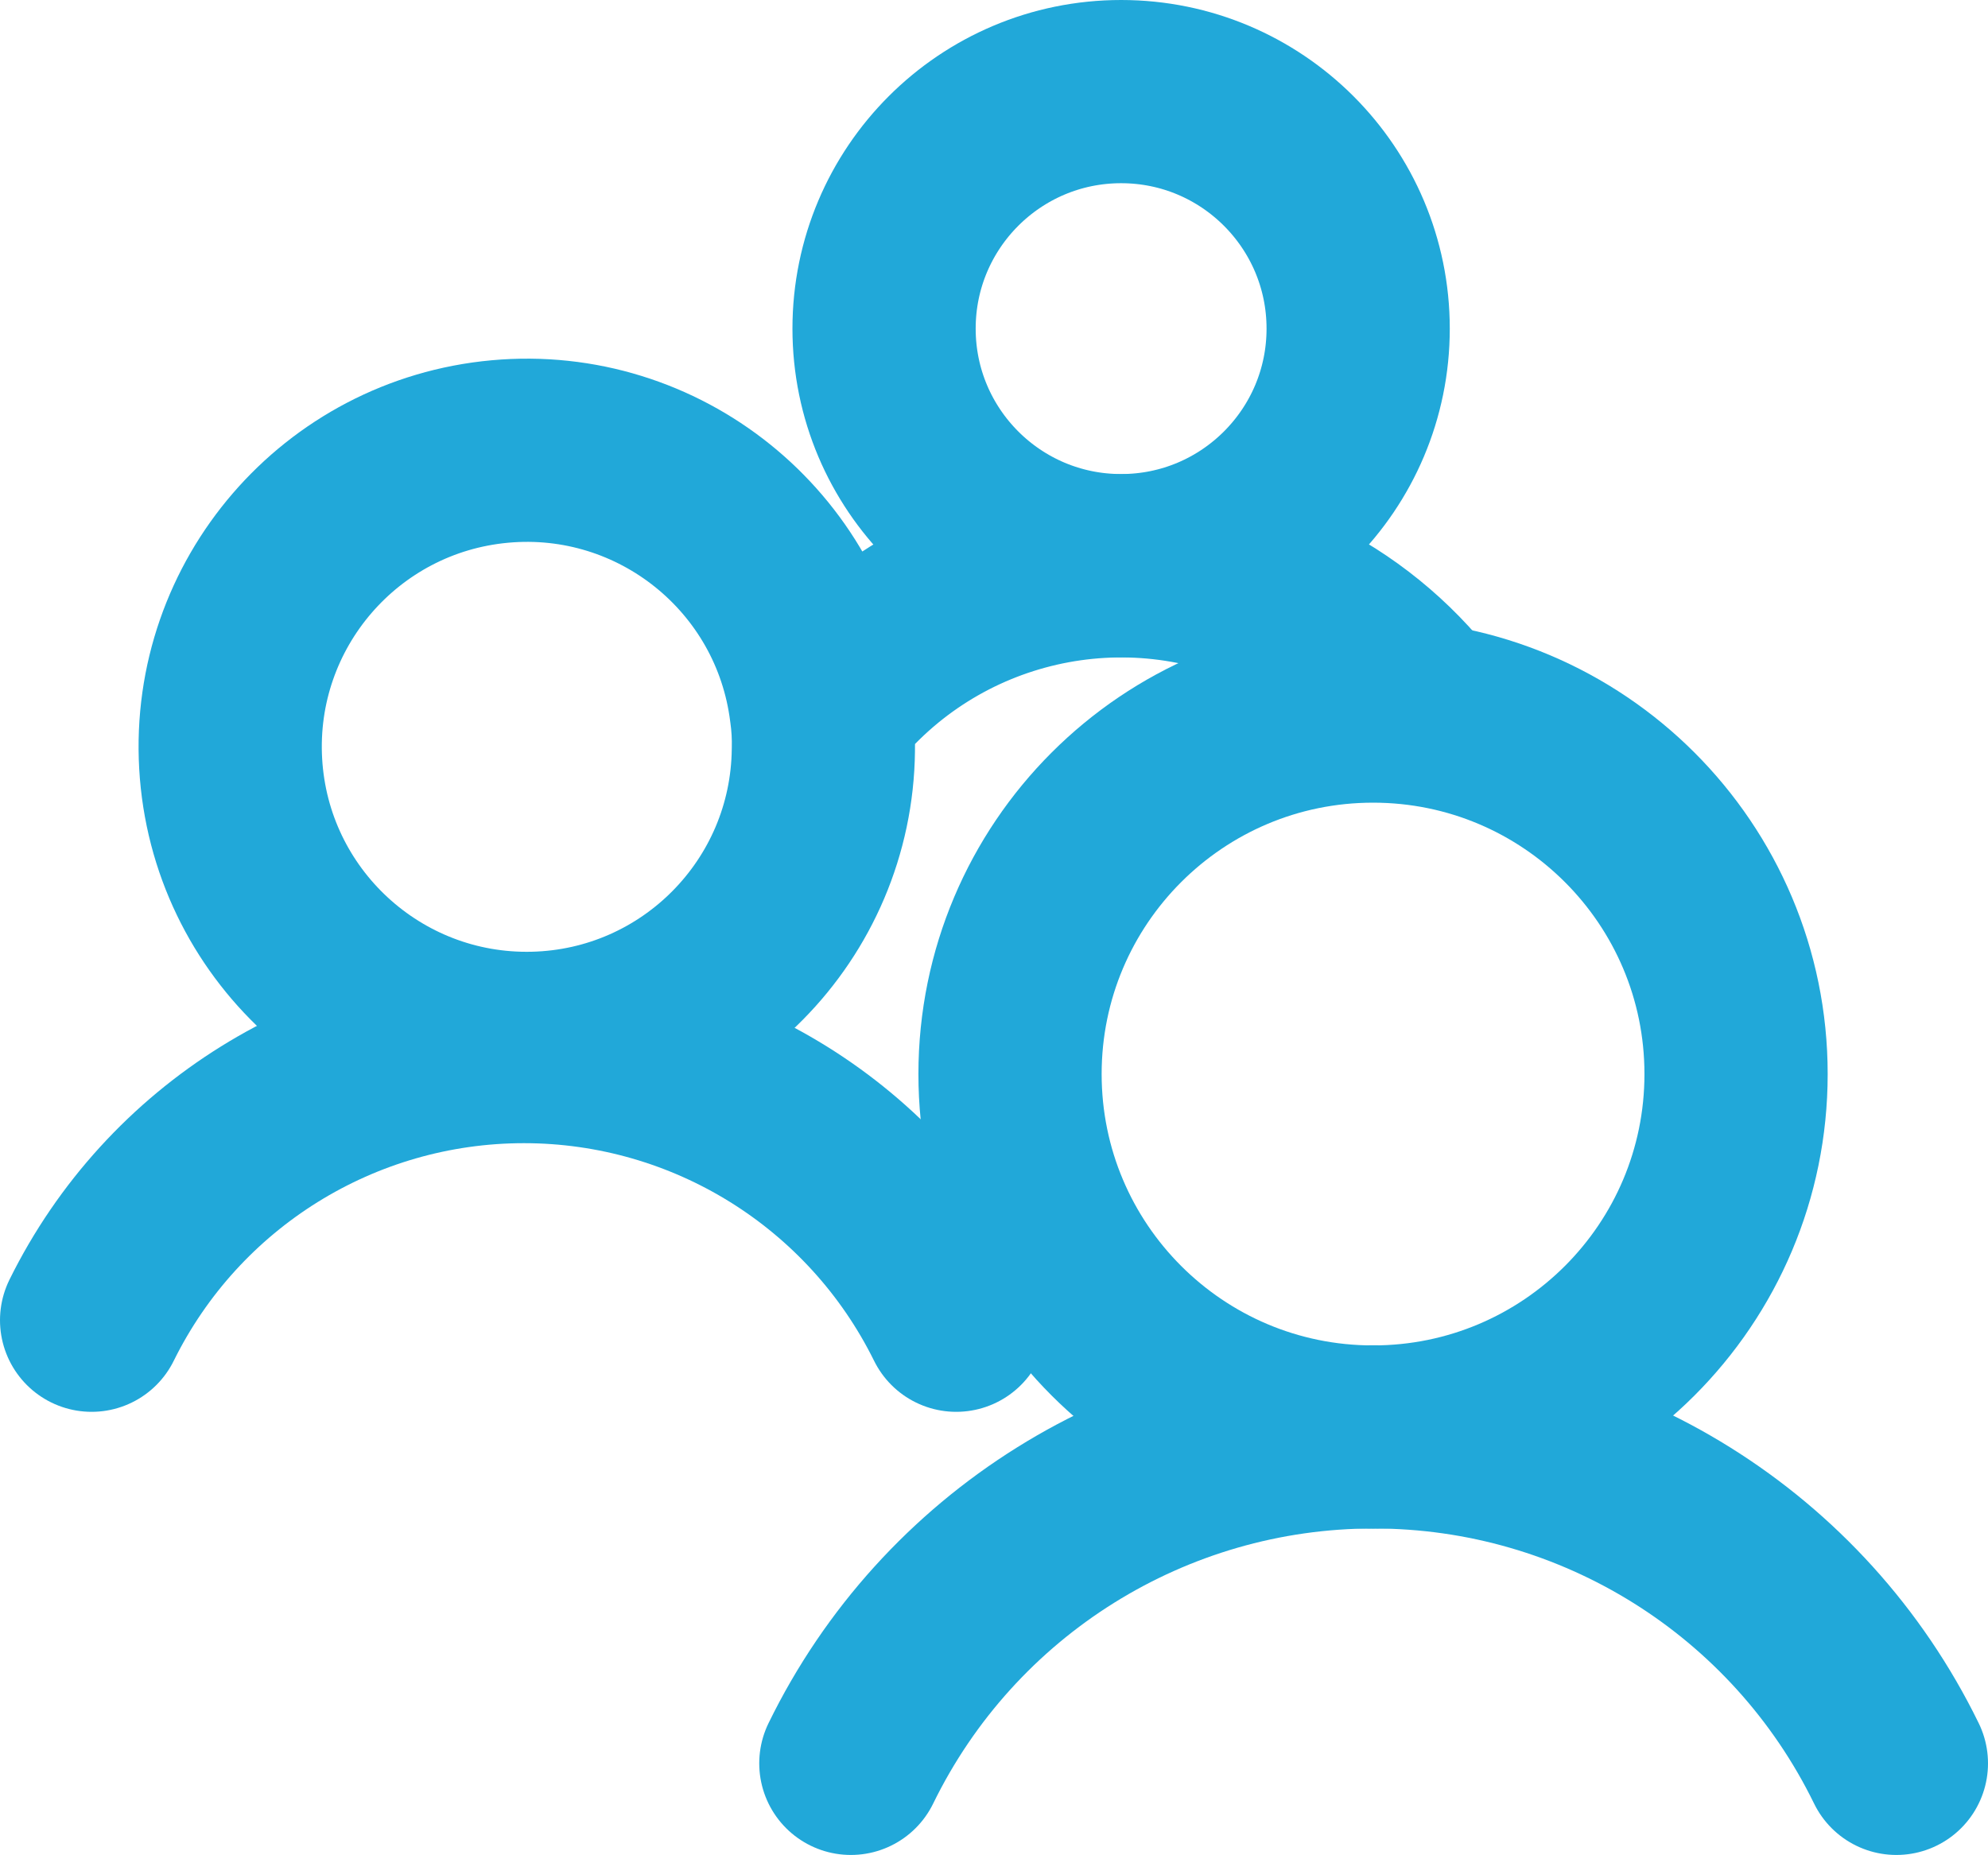
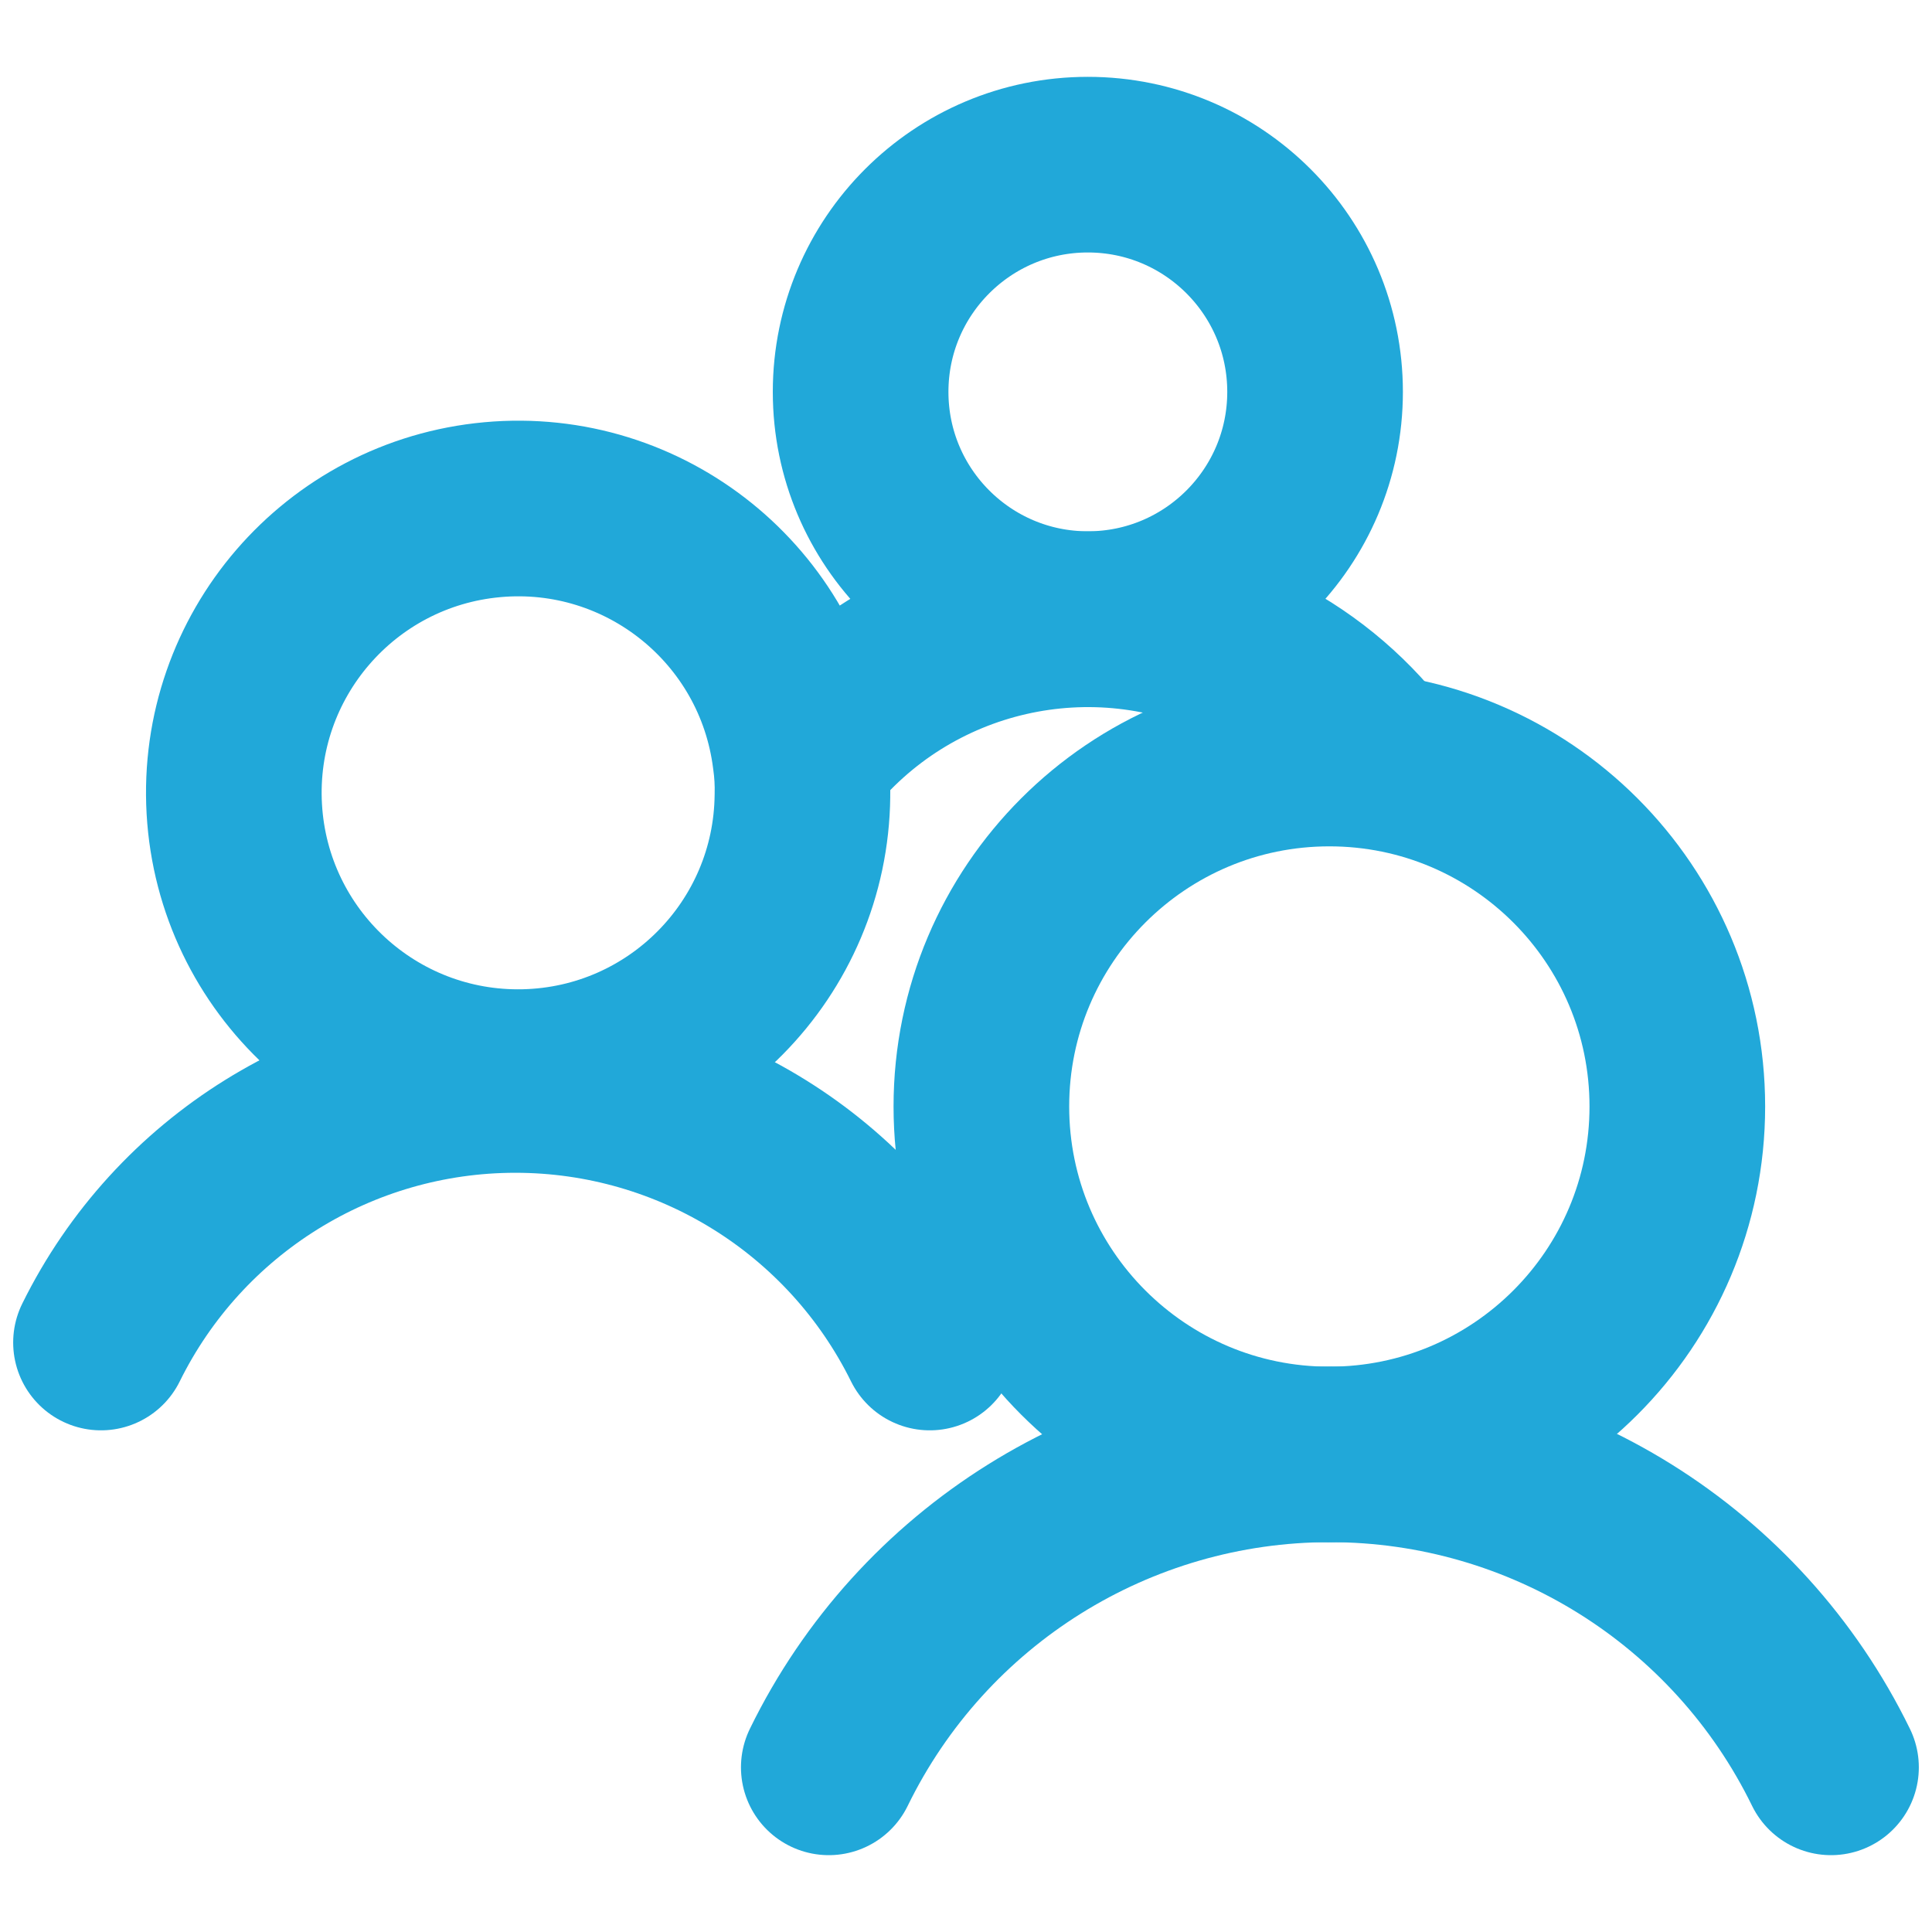
- <svg xmlns="http://www.w3.org/2000/svg" height="162" width="173.6">
-   <g fill="none" stroke="#21a8d9" stroke-linecap="round" stroke-linejoin="round" stroke-width="16">
-     <circle cx="119.9" cy="93.8" r="31.7" />
-     <path d="M74.3 154a50.8 50.8 0 0 1 91.3 0" />
-     <circle cx="97.9" cy="28.7" r="20.7" />
-     <path d="M71.8 62.1a33.2 33.2 0 0 1 40.7-9.3 32.8 32.8 0 0 1 11.7 9.5M71.7 62a20.6 20.6 0 0 1 .2 3.5 25.9 25.9 0 1 1-.2-3.5" />
-     <path d="M8 115.3a42.1 42.1 0 0 1 75.5 0" />
+ <svg xmlns="http://www.w3.org/2000/svg" width="176" height="176" viewBox="0 0 176 176">
+   <g>
+     <circle cx="121.1" cy="100.8" r="31.7" fill="none" stroke="#21a8d9" stroke-linecap="round" stroke-linejoin="round" stroke-width="16" />
+     <path d="M75.5,161a50.8,50.8,0,0,1,91.3,0" fill="none" stroke="#21a8d9" stroke-linecap="round" stroke-linejoin="round" stroke-width="16" />
+     <circle cx="99.1" cy="35.7" r="20.7" fill="none" stroke="#21a8d9" stroke-linecap="round" stroke-linejoin="round" stroke-width="16" />
+     <path d="M73,69.1a33.2,33.2,0,0,1,40.7-9.3,32.8,32.8,0,0,1,11.7,9.5M72.9,69a20.6,20.6,0,0,1,.2,3.5,25.9,25.9,0,1,1-.2-3.5" fill="none" stroke="#21a8d9" stroke-linecap="round" stroke-linejoin="round" stroke-width="16" />
+     <path d="M9.2,122.3a42.1,42.1,0,0,1,75.5,0" fill="none" stroke="#21a8d9" stroke-linecap="round" stroke-linejoin="round" stroke-width="16" />
  </g>
</svg>
